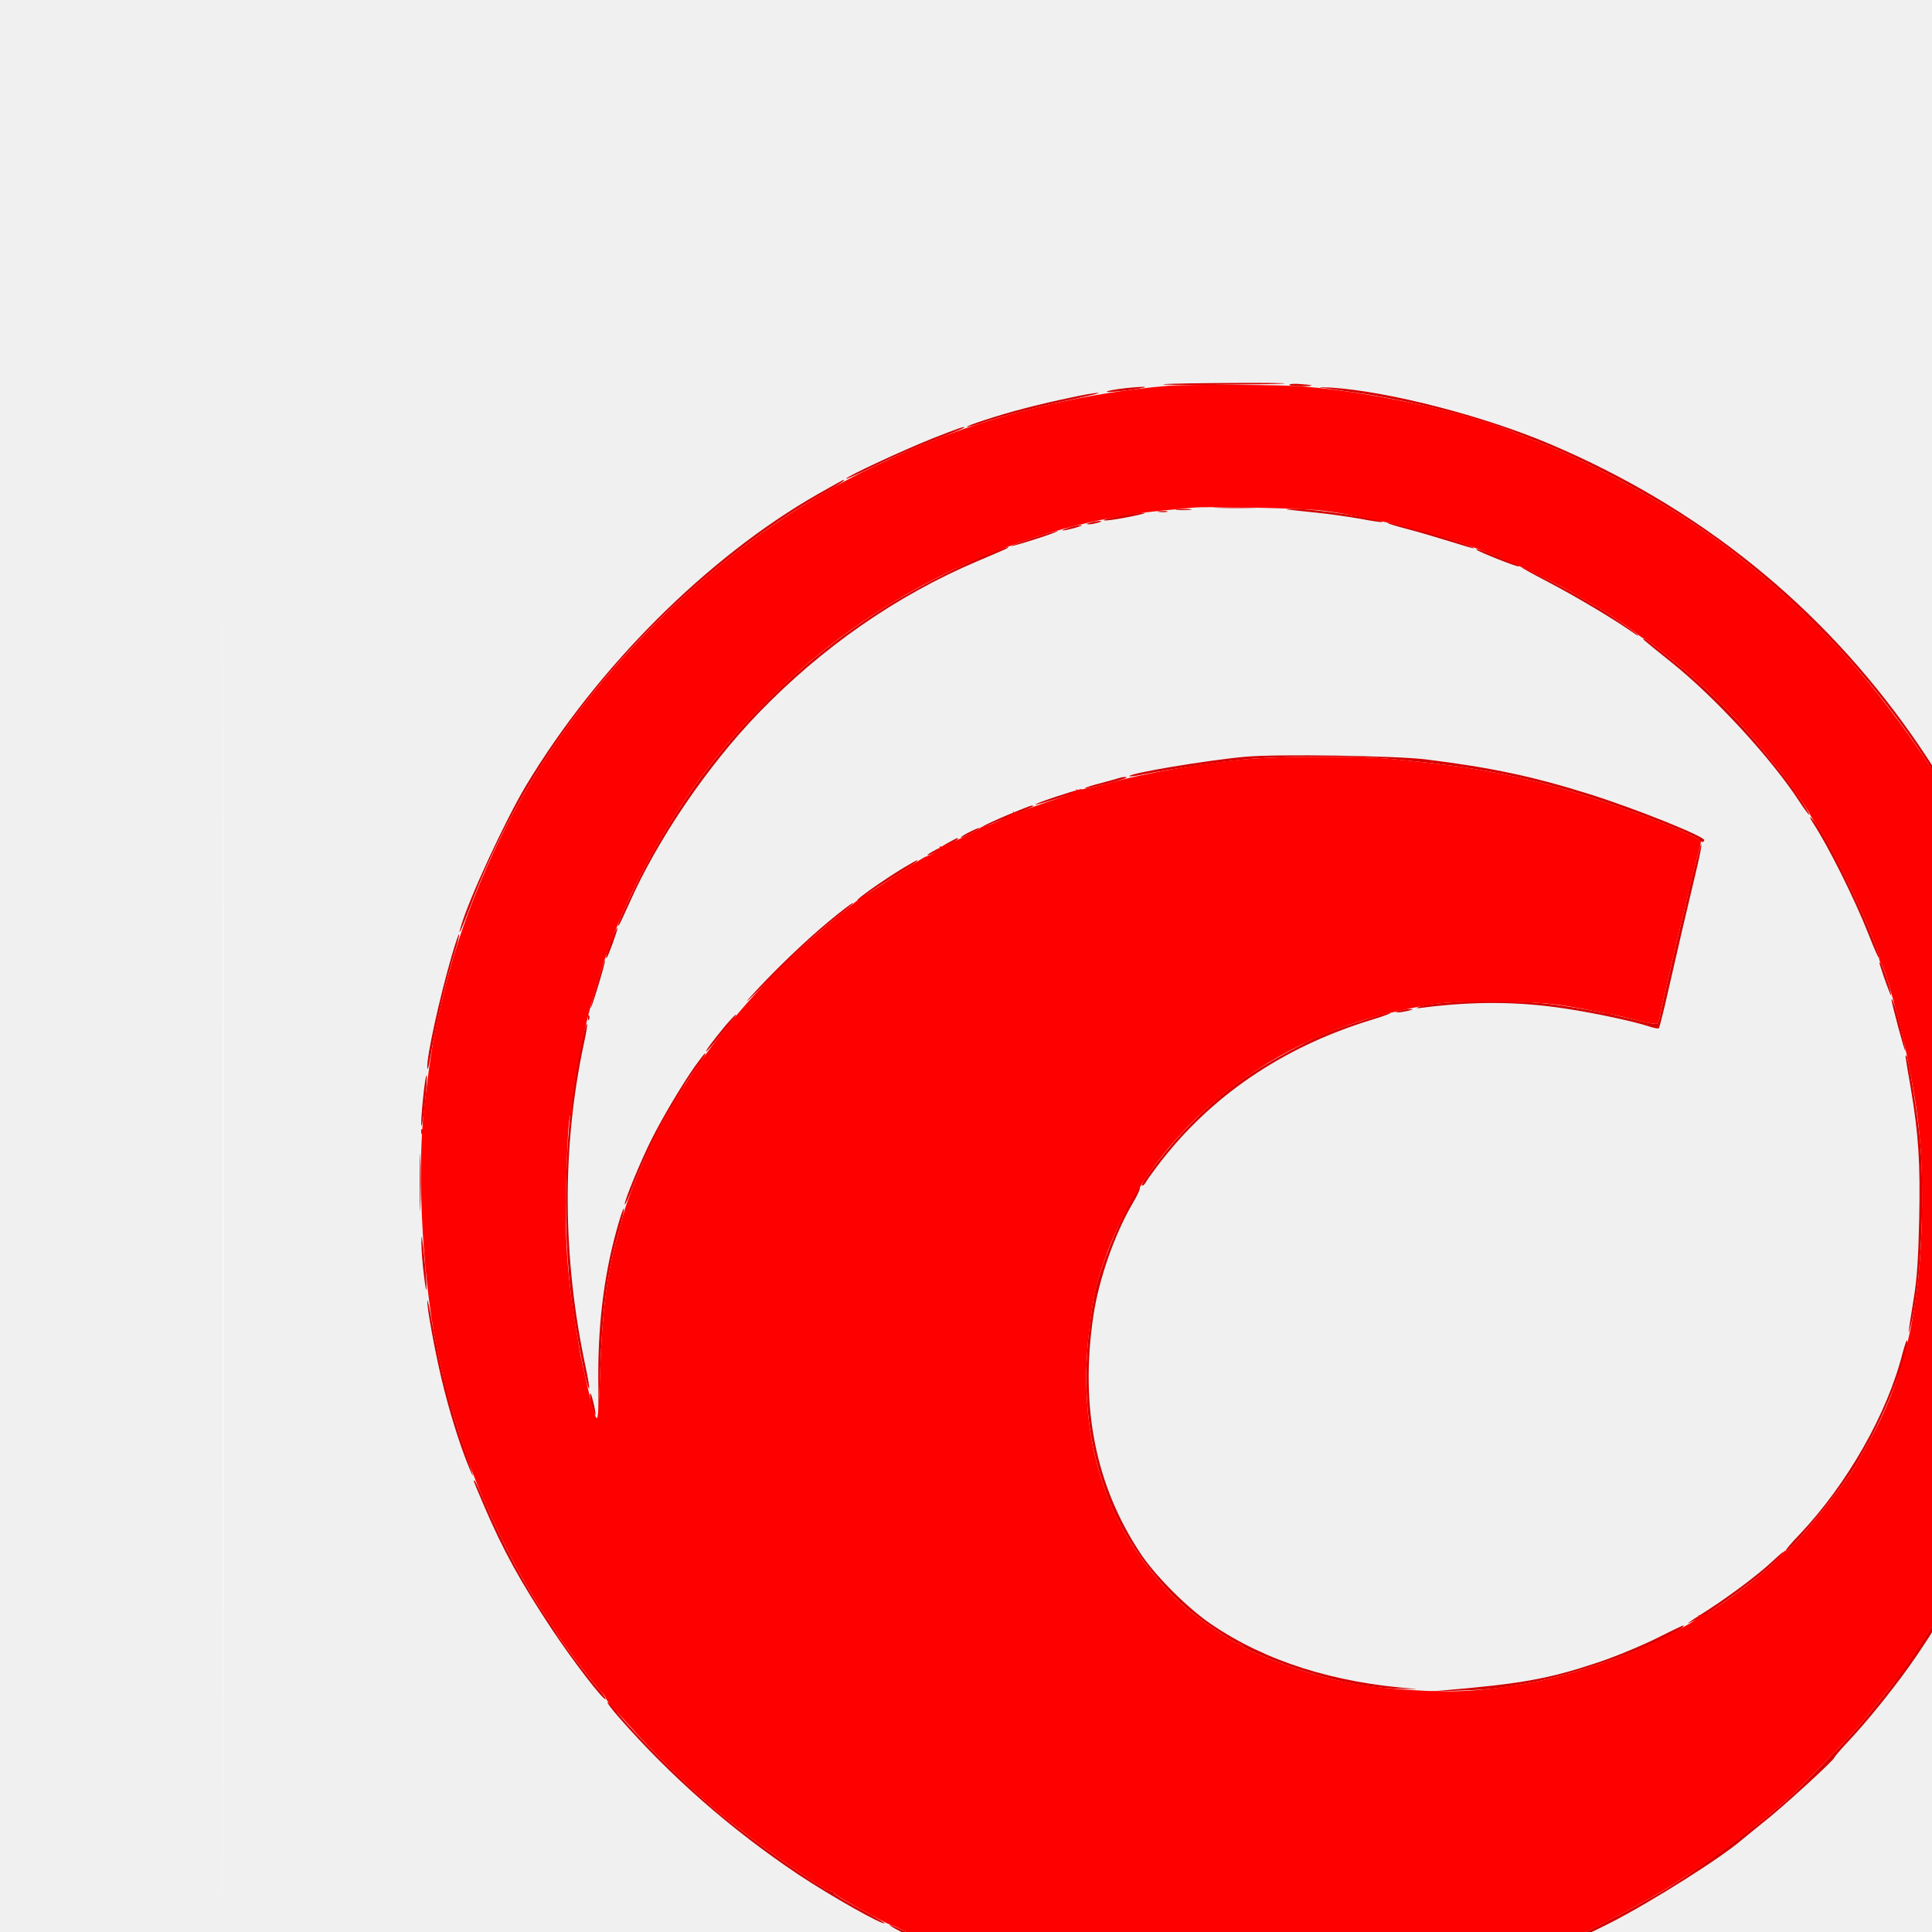
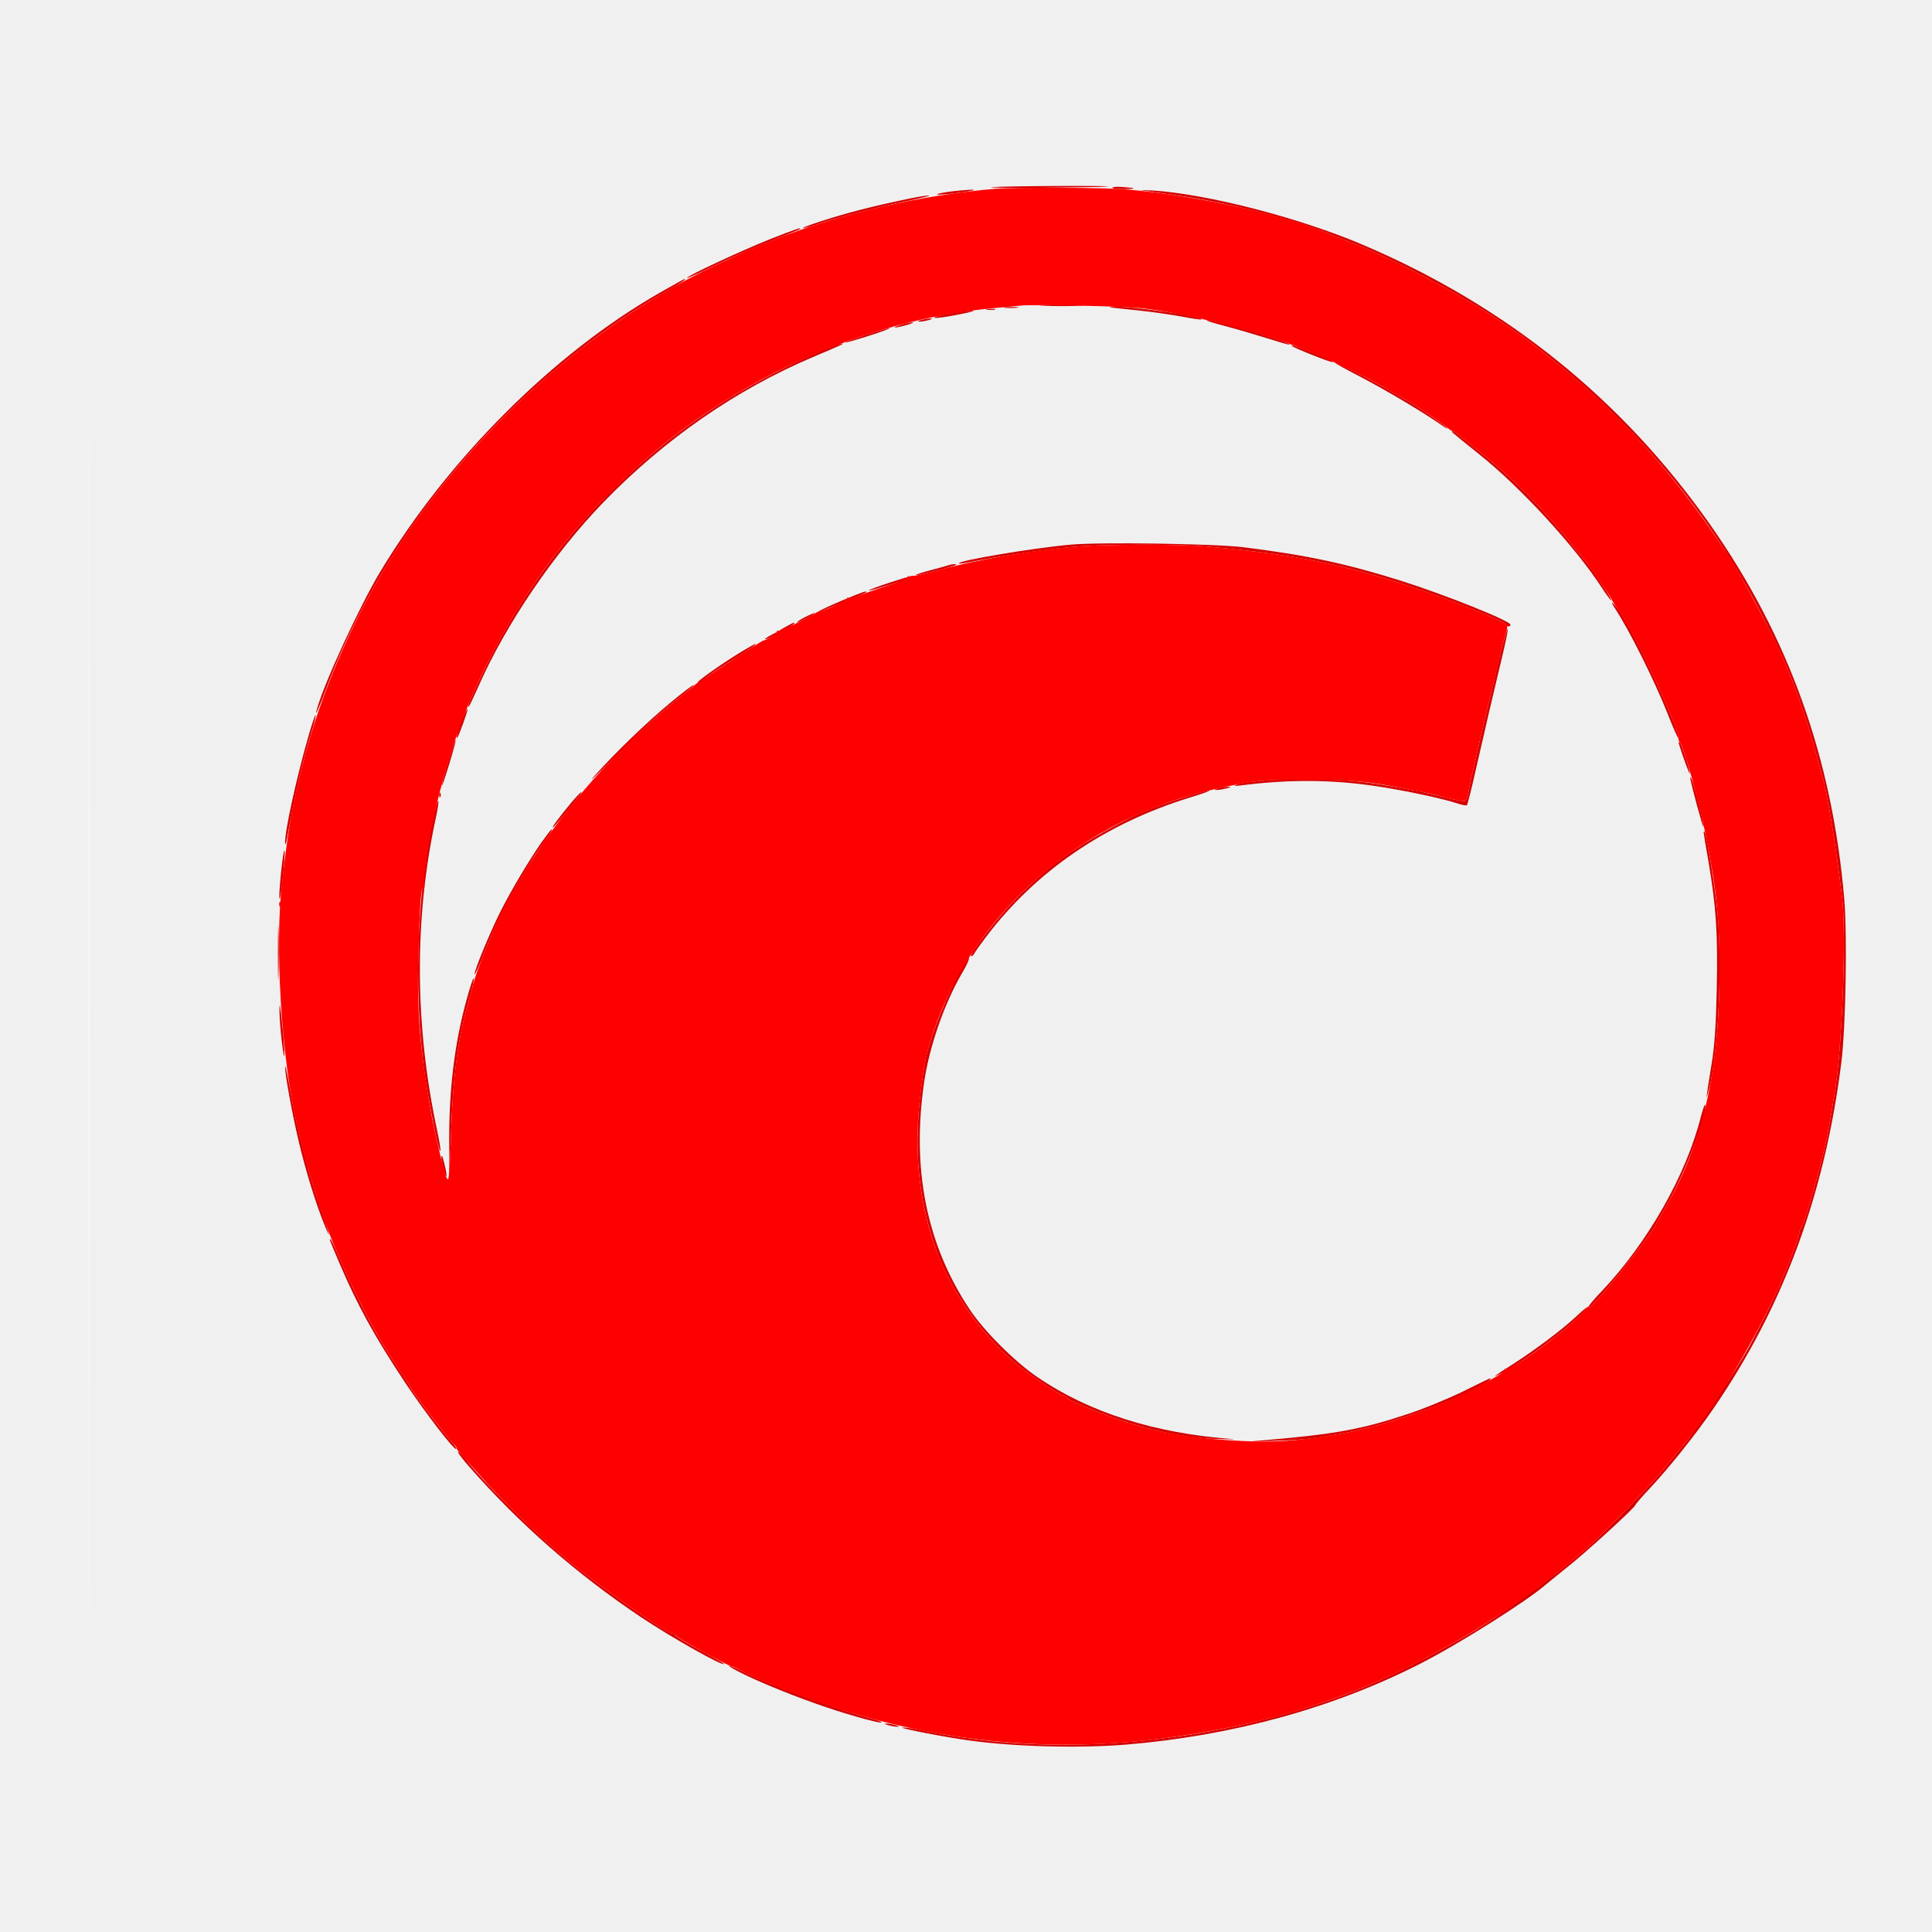
- <svg xmlns="http://www.w3.org/2000/svg" viewBox="790 790 950 950">
+ <svg xmlns="http://www.w3.org/2000/svg" viewBox="854 883 990 990">
  <path fill="#fff" d="M899.5 1408c0 281.9.1 397.2.2 256.2.2-140.9.2-371.5 0-512.5-.1-140.9-.2-25.6-.2 256.3" />
  <g fill="#d40000" stroke-width="0">
    <path d="M1362.5 978.9c-3.3.3 8.2.5 25.5.3s32.4-.4 33.5-.6c3.7-.6-52.9-.3-59 .3m61.5.3c0 .5 2.8.7 6.3.7 6.7-.1 6-.6-1.5-1.1-2.7-.2-4.8 0-4.8.4m-84 2.1c-4.1.6-6.6 1.2-5.5 1.4s6.5-.3 12-1.1c5.7-.8 8.1-1.4 5.5-1.4-2.5.1-7.9.5-12 1.1m99.5-.7c1.7.2 9.5 1.4 17.5 2.5 25.7 3.6 62.8 13 78.5 19.9 1.1.5 6.3 2.5 11.5 4.5 20 7.7 53.3 25.2 73.1 38.3 11.9 7.9 13.7 9.1 23.4 16.7 48.8 38.1 87.1 83.9 113.5 136 5.3 10.4 10.6 21.5 11.9 24.5 5.1 12.1 11 29.1 14 40 1.7 6.3 3.8 13.7 4.6 16.5 2.9 10 7.2 36.3 10.5 64 2.2 19.1-.1 78.2-4 100.3-.5 3.1-1.2 7.3-1.5 9.2-1.1 6.9-3.4 18.6-5 24.2-.8 3.2-2.2 8.3-3 11.4-2.6 10-6.7 22.9-7.6 23.8-.5.6-.9 1.6-.9 2.3 0 2.2-6.8 19.9-11.6 30.3-4.8 10.3-6.1 12.8-13.5 27-6 11.3-25.4 40.6-33.6 50.6-3.2 3.9-8.3 10.2-11.4 14-5.8 7.1-30 32-37.9 39-15.6 13.8-47 36.6-62.5 45.5-39.3 22.3-64 32.7-100.5 42.2-52.1 13.6-108 17.3-156.5 10.2-10.7-1.6-10.8-1.6-23.3-4.1-4.6-.9-8.5-1.4-8.8-1.1-.6.5 23.1 5.1 34.6 6.6 23.5 3.2 55.5 4 79.7 2.1 54.6-4.5 106.5-18.7 151.3-41.6 20-10.2 55-32.3 64.7-40.9 1-.9 5.6-4.5 10.1-8.2 8.9-6.9 35.2-30.9 35.2-32.1.1-.4 3.2-4.1 7.1-8.2 9.8-10.4 24.2-28.4 33.1-41.5 35.8-52.3 57-109.9 65.4-177.5 2.2-17.7 3-64.1 1.5-82.6-6.1-72.6-28.4-135-68.8-192.6-45-64.1-104.4-112-177.8-143.3-32.8-14-79.9-26.1-108-27.9-4.4-.2-6.6-.3-5 0m-123.5 5c-6.3 1.3-16.7 3.7-23 5.4-11.6 3-29.4 8.8-27.4 8.9.6.1 3.7-.8 7-1.9 8.8-3.1 31.2-8.9 46.4-12 7.4-1.6 12.4-2.8 11-2.8-1.4-.1-7.7 1-14 2.4m-67.5 20c-14.1 5.6-42.5 18.8-42.5 19.8 0 .3 4.8-1.8 10.8-4.7 13.8-6.7 20.7-9.7 35-15.3 6.4-2.5 11.9-4.8 12.1-5 1.2-1.2-2.7.2-15.4 5.2m-56.6 27.5c-54.3 31.1-108.2 84.9-143.2 143.1-10.1 16.8-28.4 56.3-32.2 69.8-1.6 5.6.6.8 5-11 20.7-54.7 56-106.6 101-148.4 23.6-21.9 48.7-40.7 72.3-54 8.9-5.1 11.2-6.6 9.9-6.6-.2 0-5.9 3.2-12.8 7.1m196.9 6.6c5 .2 13.4.2 18.5 0 5-.1.9-.3-9.3-.3s-14.3.2-9.2.3m-20 1c1.7.2 4.7.2 6.5 0 1.7-.2.3-.4-3.3-.4s-5 .2-3.2.4" />
    <path d="M1423.5 1040.6c1.7.2 8 .9 14 1.5 6.1.6 15.7 2 21.4 3 5.7 1.1 10.5 1.8 10.8 1.6 1.3-1.4-35.3-6.8-44.2-6.5-2.8 0-3.7.3-2 .4m-63.7 1.1c1.2.2 3 .2 4 0 .9-.3-.1-.5-2.3-.4-2.2 0-3 .2-1.7.4m-18.7 1.9c-6.6 1.2-10.6 2.5-7 2.3 4.4-.2 21.7-3.7 18.4-3.7-2.2 0-7.3.6-11.4 1.4m-15.1 3.4c-2 .6-2.1.8-.5.8 1.1 0 3.1-.4 4.5-.8 2-.6 2.1-.8.5-.8-1.1 0-3.1.4-4.5.8" />
    <path d="M1481.5 1050c6.1 1.6 15.9 4.5 22 6.4 6 1.9 11.1 3.4 11.2 3.2.8-.8-22.8-8.3-34.7-11-11.1-2.7-10.1-1.6 1.5 1.4m-166-.5c-5.4 1.7-3.3 1.8 3 .1 2.8-.8 4.1-1.4 3-1.4s-3.8.5-6 1.3m-17.8 5.1c-6 2-10.7 3.7-10.5 3.9s5.7-1.4 12.3-3.5 11.3-3.9 10.5-3.9-6.4 1.6-12.3 3.5m-14.7 5.1c-13.8 4.7-40.4 18-57.5 28.7-53.7 33.8-95.5 80.4-123.5 138.1-6.1 12.6-9.2 19.9-7.7 18.5.3-.3 2.6-5.2 5.2-11 13.8-31.2 38.3-67.3 63.4-93.3 31.4-32.5 68-57.9 107.6-74.7 15.3-6.5 16.2-6.9 15-6.9-.5.1-1.7.3-2.5.6m233 .6c1 1 20.3 8.7 20.8 8.2.3-.2-.6-.9-1.9-1.4s-5.1-2-8.4-3.4c-6.5-2.7-11.3-4.3-10.5-3.4m35.5 16c13.7 7.2 31 17.5 41 24.4 3.3 2.3 4 2.6 2 .8-2.9-2.5-19.1-13.5-20-13.5-.3 0-3.4-1.8-7-4-7-4.3-27.9-15-29.2-15-.5 0 5.5 3.3 13.2 7.3m47.1 28.6c.5.5 6.5 5.4 13.4 10.9 21.4 17.1 49.3 47.5 62.9 68.5 2.4 3.7 4.6 6.6 4.8 6.3.5-.5-10-16.2-13.9-20.8-1.3-1.5-4.5-5.5-7.3-8.9-14.2-17.8-29.9-33.4-47-46.9-4.9-3.9-9.8-7.8-10.8-8.6-1.8-1.5-3.7-2-2.1-.5m-196.1 57.2c-19 1.7-58.4 8.3-57.1 9.6.2.2 2.8-.1 5.7-.7 16.9-3.4 42.3-7 55.4-8 17.1-1.2 52.5-1.2 66.5.1 44.1 4 68.9 8.9 103.6 20.4 22.6 7.5 48.4 17.8 49.2 19.7.5 1.1 2.2 1 2.2-.1 0-1.9-33.3-15.3-56.1-22.5-27.6-8.7-48.5-13.2-80.9-17.2-14.9-1.8-73.4-2.7-88.5-1.3m-62 10.4c-.5.2-4.7 1.4-9.3 2.6s-8.1 2.3-7.8 2.6c.4.5 19.7-4.5 20.5-5.3.5-.5-2-.4-3.4.1m-30.8 9.1c-6 2-10.7 3.7-10.5 4 .5.4 21.8-6.3 22.7-7.1.9-1-1.7-.3-12.2 3.1m-24.4 9.2c-6.1 2.6-11.5 5.1-12 5.6-.4.4 1 .1 3.2-.9 2.2-.9 7.9-3.2 12.8-5.2 4.8-1.9 8.7-3.7 8.7-3.9 0-.8-1.6-.2-12.7 4.4m396.1 3.7c7.6 11.6 20.2 36.8 27.2 54.4 2.9 7.5 5.4 13 5.4 12.2.1-5.4-21.9-52.9-29.9-64.5-3.3-4.8-5.6-6.6-2.7-2.1m-415.4 5c-2.5 1.3-4 2.4-3.5 2.4.6 0 3-1.1 5.5-2.4s4.1-2.4 3.5-2.4c-.5 0-3 1.1-5.5 2.4m-9.2 4.6c-2.1 1.1-3.8 2.2-3.8 2.4 0 .3 1.8-.4 4-1.5s4-2.3 4-2.5c0-.7 0-.7-4.2 1.6" />
    <path d="M1624.2 1212.7c-1.2 4.3-3.1 12.1-4.2 17.3-1.2 5.2-2.8 12-3.6 15-.7 3-2.5 10.7-4 17-1.4 6.3-3.2 14.4-4.1 18-.8 3.6-1.7 7.8-2 9.5-.3 1.6-.8 3.4-1.3 3.8-.4.5-5.4-.3-11.1-1.8-5.7-1.4-11.5-2.8-12.9-3.1-1.4-.2-5-.8-8-1.4-17.5-3.2-25.2-4.1-40.5-4.6-17.2-.7-40.5.8-44.8 2.7-1.7.7-1.4.8 1.8.4 24.8-3.2 46.9-3.1 70 .4 14.1 2.1 34.3 6.4 41.3 8.8 2.4.8 4.6 1.2 4.9.9s2.5-9 4.8-19.3c5.1-22.5 8.5-36.9 13.1-56.2 3.7-15.3 4.1-20.5.6-7.4m-375.4-4.1c-3.8 2-3.6 2.8.2.9 1.7-.9 3-1.8 3-2 0-.7-.1-.6-3.2 1.1m-14.3 8c-9.8 5.9-23.6 15.6-23 16.2.3.3 1.5-.4 2.8-1.5 1.2-1.2 7.4-5.3 13.7-9.3 10.9-6.9 14-9 13-9-.3 0-3.2 1.6-6.5 3.6m-37 26.5c-12.2 10.1-27.9 25.3-38.8 37.4-4 4.4.5.3 9.8-9.2 16-16.1 23.6-23 36.4-33.1 2.9-2.3 5-4.2 4.5-4.2s-5.9 4.1-11.9 9.1m-106.3 7.6c-2.1 5-3.9 11.2-2.9 10.3.8-.7 5.7-14.4 5.3-14.7-.2-.2-1.3 1.8-2.4 4.4m-79 9c-6.3 21.8-12.3 49.3-12.1 55.1.1 1.6.5.7 1-2.3 3.8-21.4 8.1-40 12.5-54.3 1.5-4.6 2.4-8.5 2.1-8.8-.2-.2-1.8 4.4-3.5 10.3m71.9 12c-1.7 5.5-3.3 11.5-3.6 13.4s1.2-2.4 3.4-9.6c2.2-7.1 3.8-13.1 3.6-13.3s-1.7 4.1-3.4 9.5m630.4-6.9c1.9 6.2 5.4 15.6 5.4 14.6.1-2-4-14.8-5.1-15.9-.7-.7-.8-.2-.3 1.3m5.6 16.7c0 1.9 6.8 27 6.8 25.2.1-2.1-4.3-20.1-5.8-23.7-.5-1.4-1-2.1-1-1.5M1478 1287c-2 .6-2.1.8-.5.8 1.1 0 3.4-.4 5-.8 2.7-.7 2.7-.8.5-.8-1.4 0-3.6.4-5 .8m-17 4.5c-15.2 4.8-22.4 7.7-32.5 13-24.4 12.8-37.9 22.6-54.8 40-8.5 8.6-23.1 27.4-22.1 28.4.3.3 1-.2 1.6-1.2.5-1 3.2-4.8 6-8.5 25.6-33.9 61.2-58.2 104.8-71.6 6.3-1.9 10.6-3.5 9.5-3.5s-6.7 1.5-12.5 3.4m-381.9-.9c0 1.1.3 1.4.6.6.3-.7.2-1.6-.1-1.9-.3-.4-.6.2-.5 1.3m67.7 3.6c-5.8 7-10.2 12.8-9.5 12.8.3 0 3.4-3.5 6.8-7.8 8-9.8 8.2-10.2 7.6-10.2-.2 0-2.5 2.4-4.9 5.2" />
    <path d="M1076.6 1299.7c-9.6 40.6-11.1 99.6-3.6 142.4 3.5 19.8 6 31.3 6.7 30.6.2-.3-.5-4.7-1.6-9.9-11.6-53.9-11.9-108.6-1-159.6 2.4-10.8 1.9-13.7-.5-3.5m54.9 14.9c-6.7 9.7-15.5 24.5-21 35.4s-13.7 30.9-13.3 32.2c.2.5 2.3-4.1 4.7-10.4 5.2-13.3 12-27.2 19.3-39.3 2.9-4.8 5.8-9.5 6.3-10.4.6-.9 2.6-3.9 4.6-6.6 4.2-5.8 5.2-7.5 4.5-7.5-.2 0-2.5 3-5.1 6.6m595.5-5c0 .5 1.1 7.3 2.5 15.1 3.9 23.1 4.8 36.8 4.2 65.1-.4 19-1.1 28.9-2.6 38.2-3 18.7-3.2 20-1.6 14 5.3-19.6 7.4-68.6 4.1-96-1.6-13.7-5.3-36.1-6.2-36.9-.2-.2-.4 0-.4.5m-729 20.7c-.7 7-1.1 13-.8 13.2.7.7 3.2-22.9 2.6-24.6-.3-.8-1.1 4.3-1.8 11.4m-.9 16.3c0 1.1.3 1.4.6.6.3-.7.2-1.6-.1-1.9-.3-.4-.6.2-.5 1.3m-.7 24.9c0 12.6.2 17.7.3 11.2.2-6.5.2-16.8 0-23-.1-6.2-.3-.9-.3 11.8m351.6 5.6c-7.4 12-18 38.4-20 50.2-6.6 37.2-4.7 67.6 6 96.9 7.4 20.3 22.4 41.8 39.2 56.4 7.4 6.3 23.7 17.4 25.7 17.4.5 0 1.4.6 2 1.4.7.8 6.9 3.7 13.9 6.4 22.9 9.1 44.6 14.1 63.5 14.6 6.7.2 10 .2 7.2 0-39.6-2.9-73.2-13.5-100-31.8-11.5-7.8-27.4-23.7-34.6-34.6-22.2-33.4-29.9-72.1-23.3-116.8 2.7-18.1 10.3-40 19.4-55.6 4.1-6.9 4.9-10.7 1-4.5m-254.9 18.1c-6.3 22.8-9.2 47.3-8.9 74.8l.1 17.5.8-23c.9-28.6 3.5-48.9 8.5-66.5 2.5-9 3.5-13.2 3.1-13.7-.3-.2-1.9 4.7-3.6 10.9m-95.9 5.8c0 3.6.6 11 1.3 16.5 1.6 13.1 1.7 5.5 0-10.5-1-9.7-1.3-11-1.3-6m2.9 28.6c-.2 3.3 3.7 24.6 7 38.4 3.5 14.9 8.7 31.6 12.9 42 3.9 9.6 3.2 6.6-1.8-8-6.8-19.7-11.7-39-15.8-62-1.2-6.9-2.2-11.5-2.3-10.4m725.5 25.5c-7.5 29.9-27.3 64.7-50.8 89.5-3.8 3.9-6.8 7.5-6.8 8 0 3.4 31.7-35.8 35.3-43.6.4-.8 2.3-4.2 4.2-7.5 9.4-16 21.4-46.9 20.3-52.2-.2-.9-1.1 1.8-2.2 5.8m-645.5 20.9c0 1.4.6 4.5 1.3 7 1.8 5.6 1.9 2.3.1-4.5-.8-3.2-1.3-4.1-1.4-2.5" />
    <path d="M1023 1518.4c0 .2 2.2 5.5 4.9 11.8 9.5 22.2 18 37.6 33.7 61.3 10.2 15.3 25.3 35 26.2 34 .3-.3-.8-2-2.5-3.8-3.9-4.1-21.3-27.2-21.3-28.1 0-.5-2.4-4.2-5.3-8.4-10.2-14.6-21.4-35.7-31.2-58.5-3.2-7.6-4.5-9.9-4.5-8.3m638 39.8c-6.5 6.1-20.4 16.5-31.1 23.4-11.4 7.3-11.8 7.6-7.1 5.4 10.4-5 35.6-23.8 42.6-31.8 3.1-3.6 1.4-2.4-4.4 3" />
    <path d="M1603.7 1596c-7.6 3.7-20.6 9.1-29 11.8-22.9 7.6-36.6 10.1-72.7 13.2l-10.5.9 13.5-.5c16.9-.6 20.2-.9 37.5-4 17.6-3.2 45.3-12.2 61.9-20.2 6.8-3.3 12.7-6.5 13-7.1.9-1.4 2.1-1.9-13.7 5.9m-509.6 38.2c25.8 29.5 55.5 55.5 88.4 77.5 15.9 10.6 42.5 25.6 42.5 23.9 0-.2-5.6-3.4-12.5-7.1s-12.5-7.1-12.5-7.6-.7-.9-1.5-.9c-3.3 0-40.3-26.1-55.9-39.4-17.4-14.8-42-39.3-50-49.9-1.6-2-3.3-3.7-3.8-3.7-.6 0 1.9 3.3 5.3 7.2m138.2 105.3c8 4.2 24.5 11.1 39.5 16.4 13 4.7 33.2 10.5 33.9 9.7.3-.2-1.5-1-3.8-1.6-16.3-4-56.4-18.6-67-24.3-2.5-1.3-5.6-2.7-7-3.1-1.3-.4.7 1 4.4 2.9m76.7 27.5c1.4.4 3.4.8 4.5.8 1.6 0 1.5-.2-.5-.8-1.4-.4-3.4-.8-4.5-.8-1.6 0-1.5.2.5.8" />
  </g>
  <path fill="red" d="M1364.5 979.7c-38.4 3.2-79.1 12.5-113.3 25.9-13.2 5.2-14.2 5.6-30.7 13.4-68.6 32.4-133.2 92.5-172.5 160.6-17.4 30-31.6 65-39.5 97.4-5.2 21.2-6.5 28.8-9.9 57.5-3.9 32.7-.5 89.8 7.4 124 1 4.4 2.2 9.6 2.6 11.5 1 5.2 8 28.1 11.5 38 9.5 26.3 25.4 58.2 38.6 77.2 2.9 4.2 5.3 7.9 5.3 8.3 0 1 19.6 26.9 22.1 29 1 1 1.9 2.2 1.9 2.6s1 1.9 2.3 3.2c1.2 1.3 5.1 5.7 8.7 9.7 12.2 13.8 28.6 29.8 43.6 42.6 15.4 13.1 52.6 39.4 55.8 39.4.8 0 1.6.4 1.8 1 .3 1 24.4 14.4 28 15.6 1.2.3 4.2 1.7 6.7 3.1 6.2 3.3 17.9 8.1 33.6 13.8 61.4 22.2 123.8 28.7 188 19.4 50.9-7.3 92.7-20.8 132.5-42.7 18.8-10.3 19.4-10.7 34.8-20.8 13.1-8.7 33.4-24.2 44.2-33.8 7.9-7 32.1-31.9 37.9-39 3.1-3.8 8.2-10.1 11.4-14 15.5-18.9 34-49.5 47.1-77.6 4.8-10.4 11.6-28.1 11.6-30.3 0-.7.4-1.7.9-2.3.9-.9 5-13.8 7.6-23.8.8-3.1 2.2-8.2 3-11.4 1.6-5.6 3.9-17.3 5-24.2.3-1.9 1-6.1 1.5-9.2 3.9-22.1 6.2-81.2 4-100.3-3.3-27.7-7.6-54-10.5-64-.8-2.8-2.9-10.2-4.6-16.5-3-10.9-8.9-27.9-14-40-4.9-11.7-21.9-44-28.4-54-28.4-43.6-57.8-76-97-106.5-9.7-7.6-11.5-8.8-23.4-16.7-19.8-13.1-53.1-30.6-73.1-38.3-5.2-2-10.4-4-11.5-4.5-21.9-9.6-68.4-19.9-104-22.9-10.9-1-57.3-1.2-67-.4m75 61.3c20.9 2.4 56 10.9 76 18.5 17.8 6.6 39.6 16.9 51.8 24.4 3.7 2.2 6.9 4.1 7.2 4.1.8 0 15.3 9.7 19.4 12.9 2.1 1.7 4.2 3.1 4.5 3.1s1.4.7 2.3 1.4c1 .8 5.9 4.7 10.8 8.6 17.1 13.5 32.8 29.1 47 46.9 2.8 3.4 6 7.4 7.3 8.9 2.8 3.4 14.2 19.9 14.2 20.6 0 .3 1.6 2.8 3.5 5.5 7.9 11 30.5 59.4 30.5 65.3 0 .8.4 1.8.9 2.4 1.9 1.9 9.3 28.7 13.1 47.1 5.7 28.2 7.3 44.7 7.1 72.3-.3 50-8.8 86.2-27.6 118.5-1.9 3.3-3.8 6.7-4.2 7.5-3.6 7.8-35.3 47-35.3 43.6 0-.5-1 .4-2.2 2-6.4 8.1-37.5 31.2-40.1 29.8-.7-.4-.9-.3-.4.1.9 1-4.9 4.5-21 12.5s-43.6 17.1-61.8 20.4c-23.8 4.2-36.7 5.1-59 3.6-26-1.6-45-5.8-68.7-15.2-7-2.7-13.2-5.6-13.9-6.4-.6-.8-1.5-1.4-2-1.4-2 0-18.3-11.1-25.7-17.4-12.1-10.5-23.6-24.9-31.6-39.8-14.7-27.2-20.3-60.5-16.1-95.8 2.2-18 3-21.7 7-33.7 20.8-61.6 76.8-109.5 145.6-124.3 18.9-4.1 21.5-4.4 45.4-4.4 23.4 0 31.1.7 49.5 4.4 2.5.5 5.9 1.1 7.5 1.4 1.7.2 7.7 1.6 13.4 3.1s10.7 2.3 11.1 1.8c.5-.4 1-2.2 1.3-3.8.3-1.7 1.2-5.9 2-9.5.9-3.6 2.7-11.7 4.1-18 1.5-6.3 3.3-14 4-17 .8-3 2.9-11.8 4.7-19.5 1.7-7.7 3.8-15.6 4.4-17.6.7-2 1-4 .7-4.5-1.7-2.3-26.8-12.4-49.6-19.9-34.7-11.5-59.5-16.4-103.6-20.4-14-1.3-49.4-1.3-66.5-.1-22 1.6-52.1 6.7-73.3 12.6-6.8 1.8-12.9 3.1-13.6 2.7-.6-.3-.7-.2-.3.2.4.5-4.3 2.6-10.5 4.6s-13 4.4-15.1 5.3-4.3 1.4-5 1-.9-.3-.5.1c.7.8-10.8 6.2-14.2 6.8-.8.1-1.7.5-2 .8-1.1 1.3-18.8 9.7-19.4 9.2-.3-.4-.6-.1-.6.5 0 1-4.5 3.9-6.7 4.4-.9.2-8.7 5.1-22.7 14.4-4.9 3.2-9.7 6.3-10.5 6.9-.9.5-1.8 1.2-2.1 1.5s-2.7 2.4-5.5 4.5c-39.6 31.4-72.8 71.2-93.2 111.8-5.3 10.6-13 29.9-14.9 37.2-.7 2.7-2 7.5-2.8 10.5-5.1 17.8-7.6 38.1-8.5 66.3-.3 12.5-1 22.8-1.5 23-.5.1-1.5-2.1-2.2-4.8-1.7-6.9-5.2-22.4-5.9-26-6.4-35.7-7.9-53.9-7.1-84.5.7-26.1 1.4-35.2 2.7-34.4.5.3.6-.2.3-1-1.2-3.2 3-28.6 7.9-47.6 7-26.8 14.7-47.4 26.2-69.5 19.5-37.6 42-67.1 73-95.5 50.3-46.2 117.7-76.7 183.5-83 6.3-.6 13.1-1.2 15-1.4 6.3-.7 53.3.3 62.5 1.4" />
</svg>
